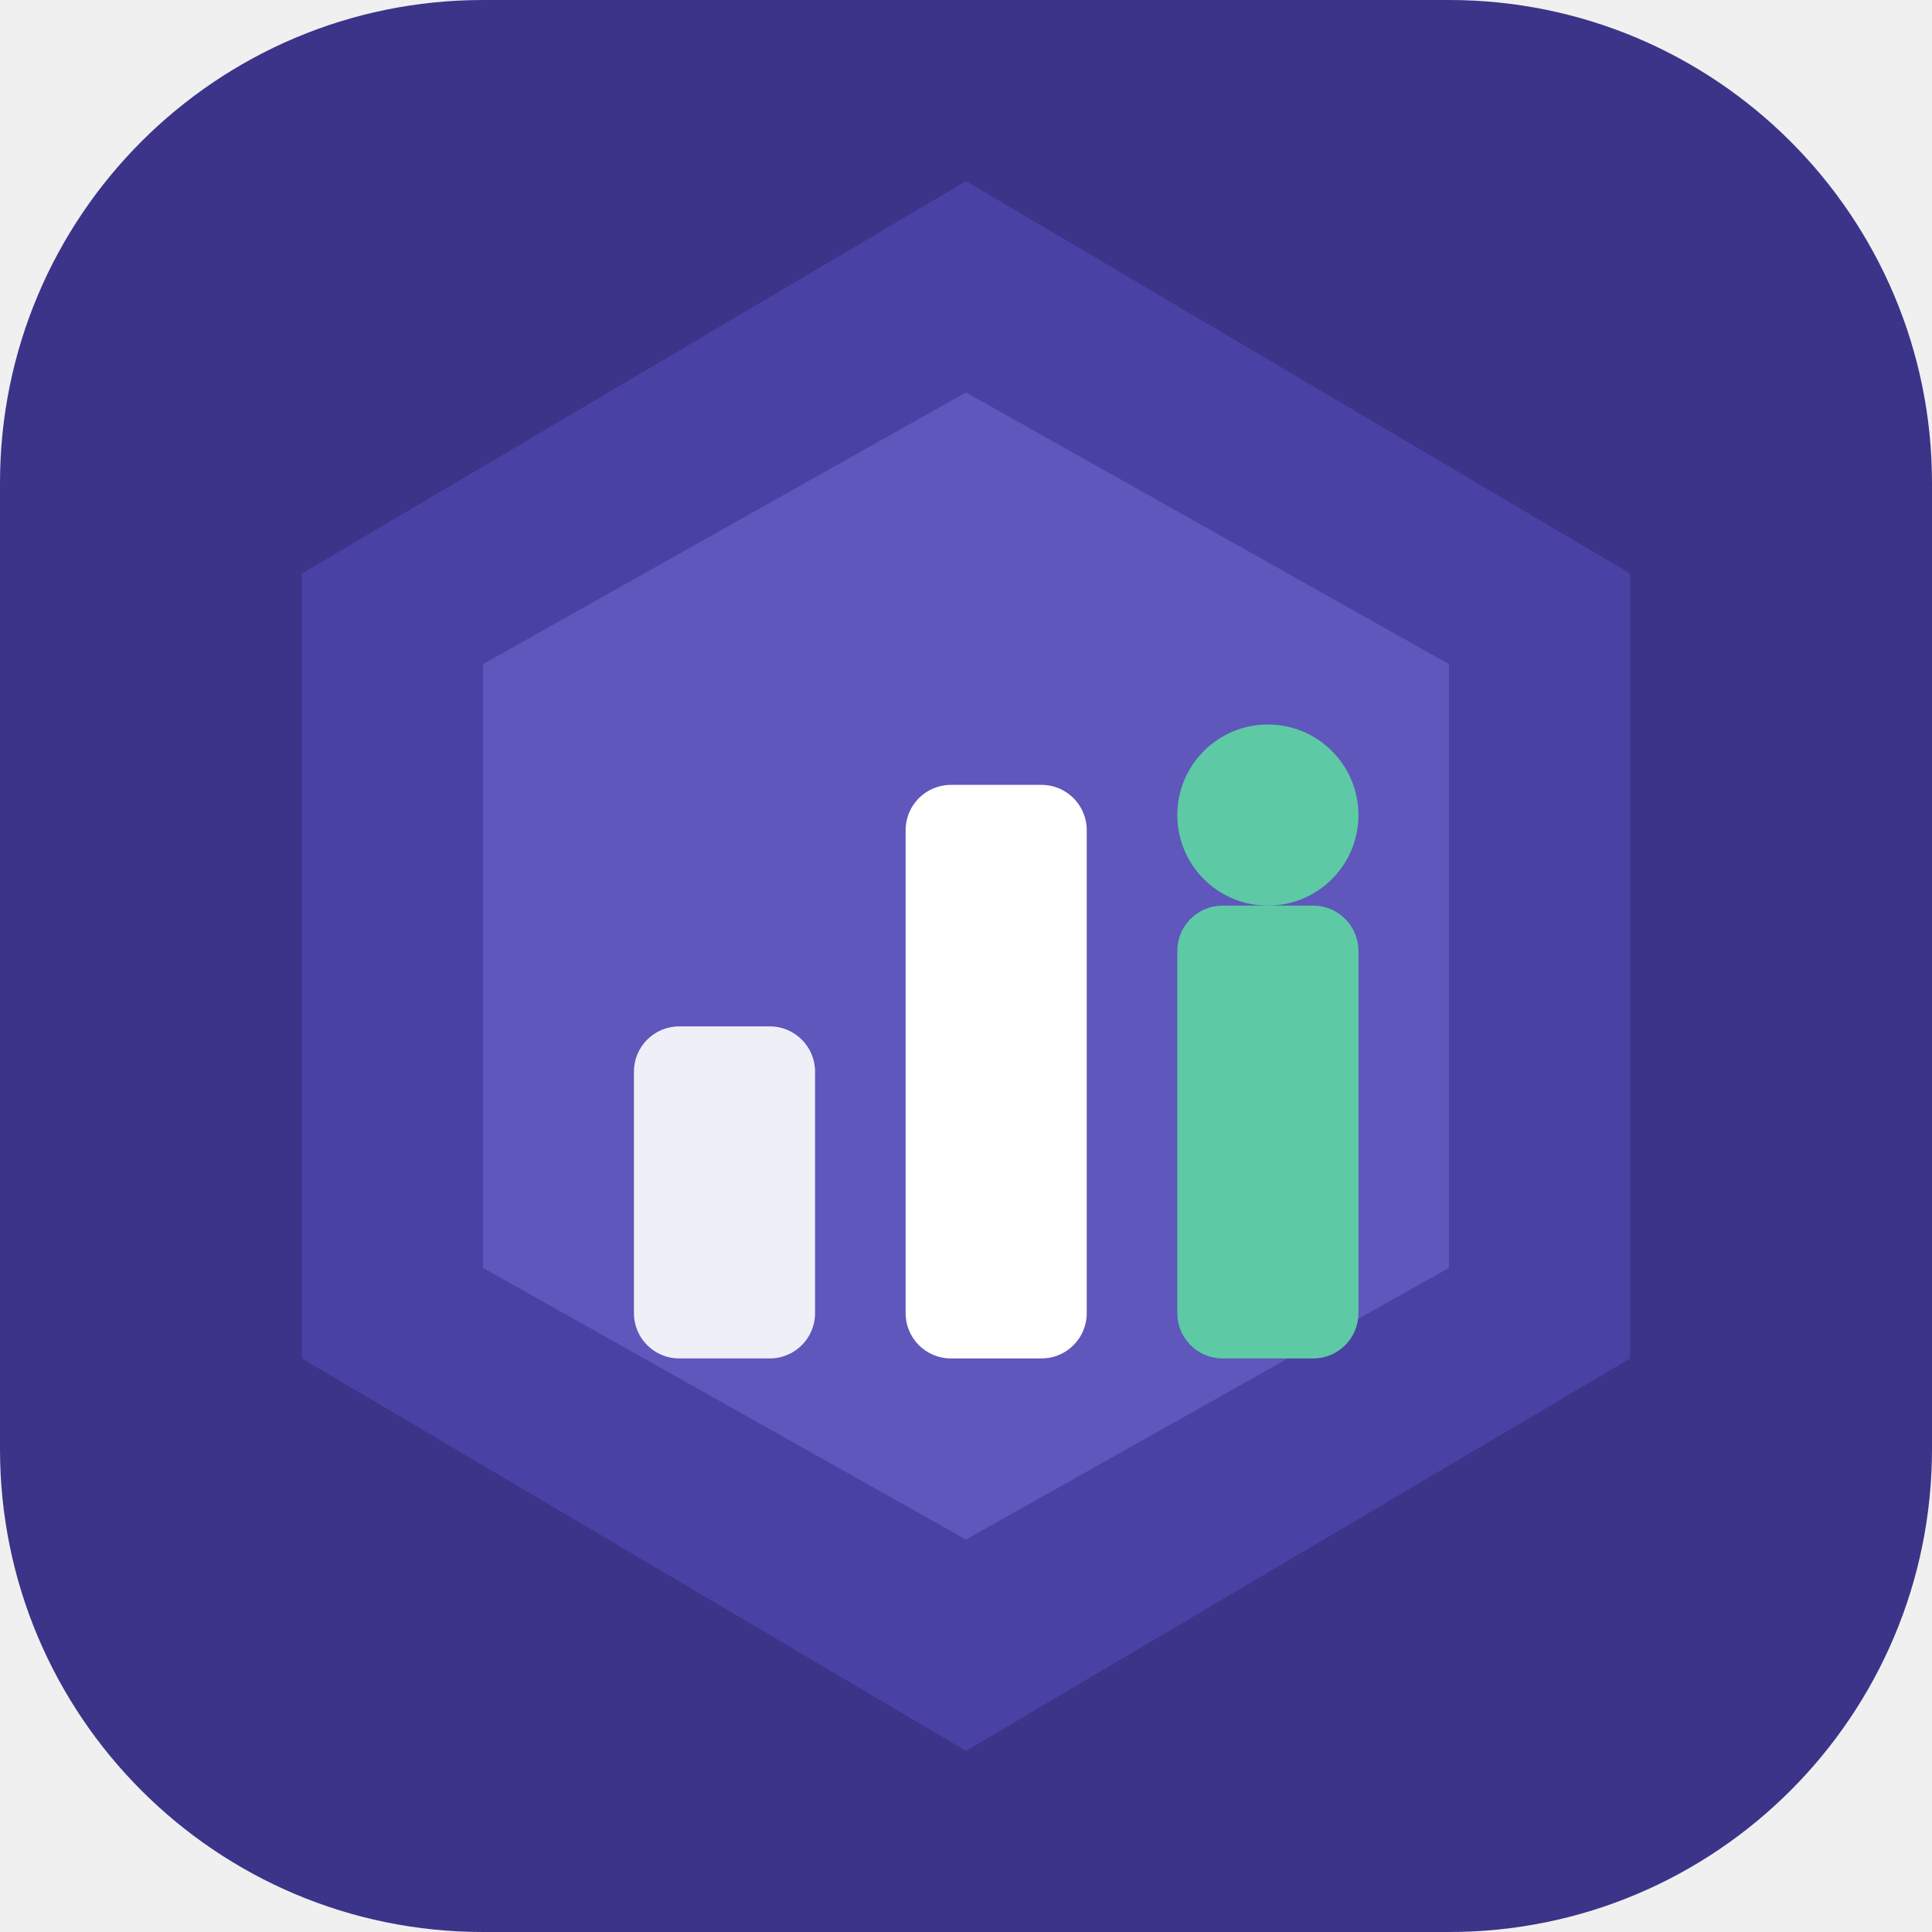
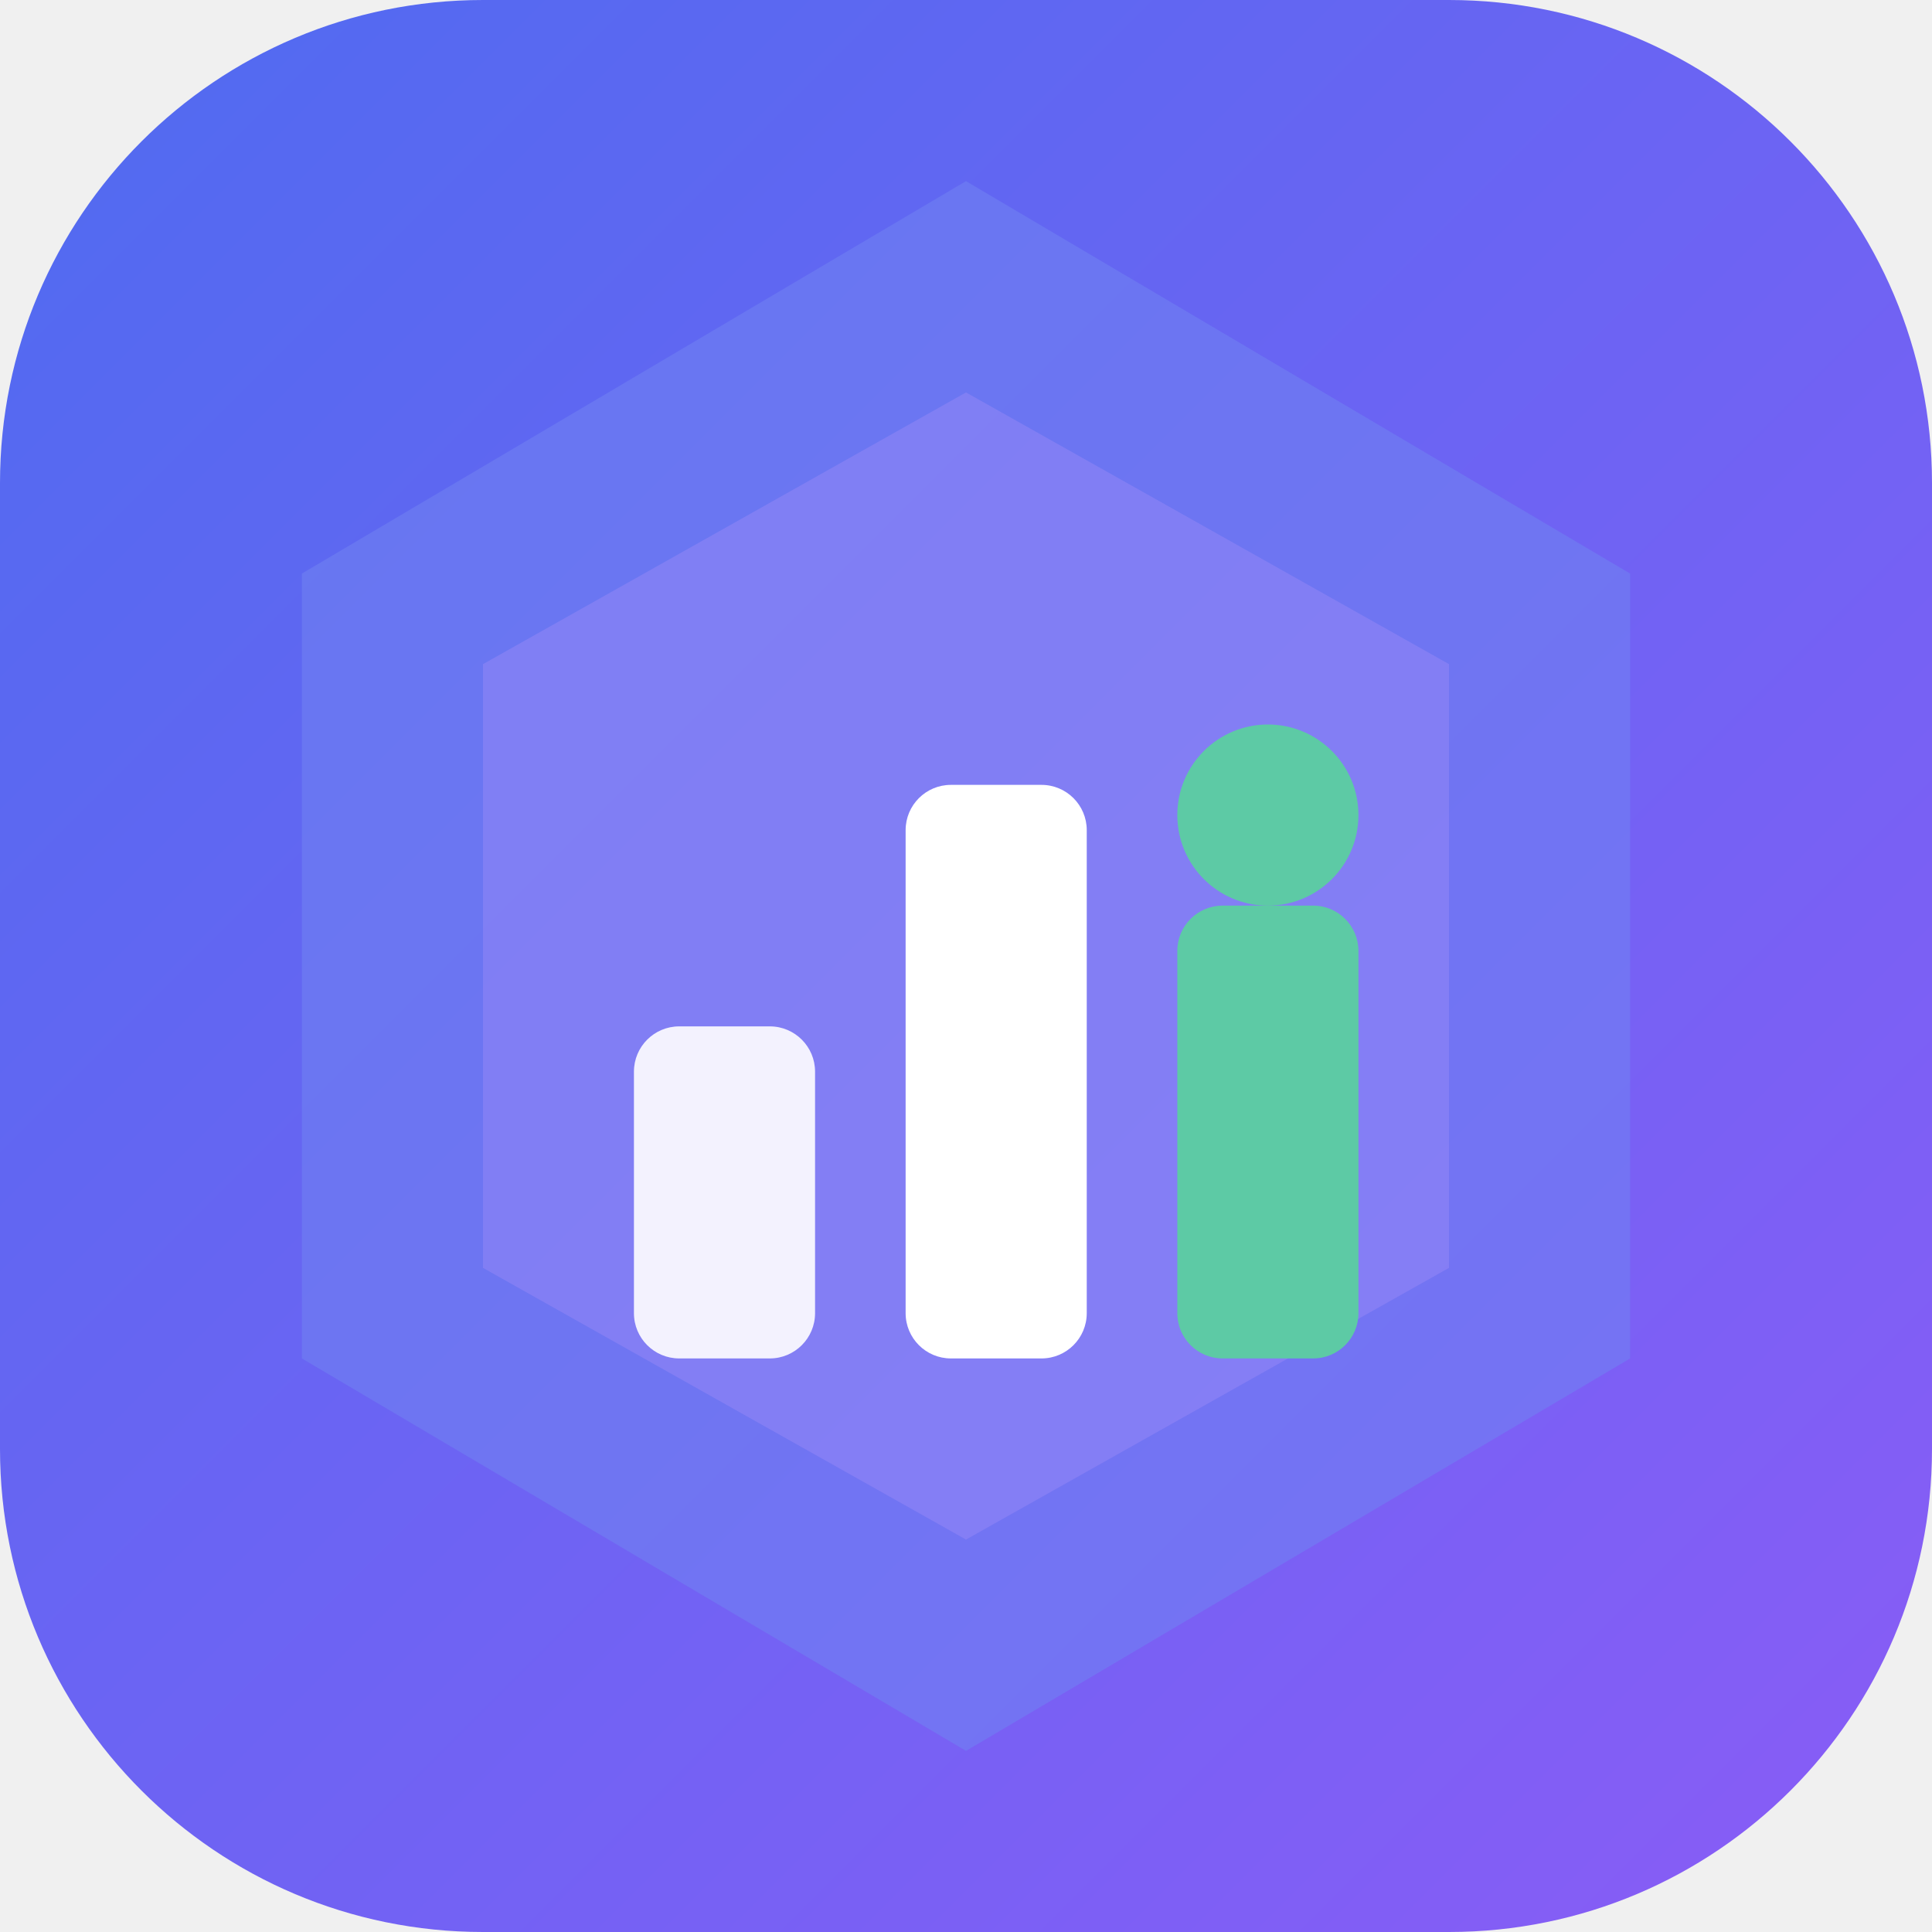
<svg xmlns="http://www.w3.org/2000/svg" viewBox="0 0 64 64" fill="none">
-   <rect width="64" height="64" rx="16" fill="#3C3489" />
-   <path d="M32 6 L54 19 L54 45 L32 58 L10 45 L10 19 Z" fill="#534AB7" opacity="0.6" />
-   <path d="M32 13 L48 22 L48 42 L32 51 L16 42 L16 22 Z" fill="#7F77DD" opacity="0.4" />
+   <defs>
+     <linearGradient id="logoGrad" x1="0" y1="0" x2="1" y2="1">
+       <stop offset="0" stop-color="#4f6bf0" />
+       <stop offset="1" stop-color="#8a5cf6" />
+     </linearGradient>
+   </defs>
+   <rect width="64" height="64" rx="16" fill="url(#logoGrad)" />
+   <path d="M32 6 L54 19 L54 45 L32 58 L10 45 L10 19 Z" fill="#6f80f2" opacity="0.6" />
+   <path d="M32 13 L48 22 L48 42 L32 51 L16 42 L16 22 Z" fill="#a08cf7" opacity="0.4" />
  <rect x="21" y="34" width="6" height="11" rx="1.5" fill="white" opacity="0.9" />
  <rect x="30" y="26" width="6" height="19" rx="1.5" fill="white" />
  <rect x="39" y="30" width="6" height="15" rx="1.5" fill="#5DCAA5" />
  <circle cx="42" cy="27" r="3" fill="#5DCAA5" />
</svg>
